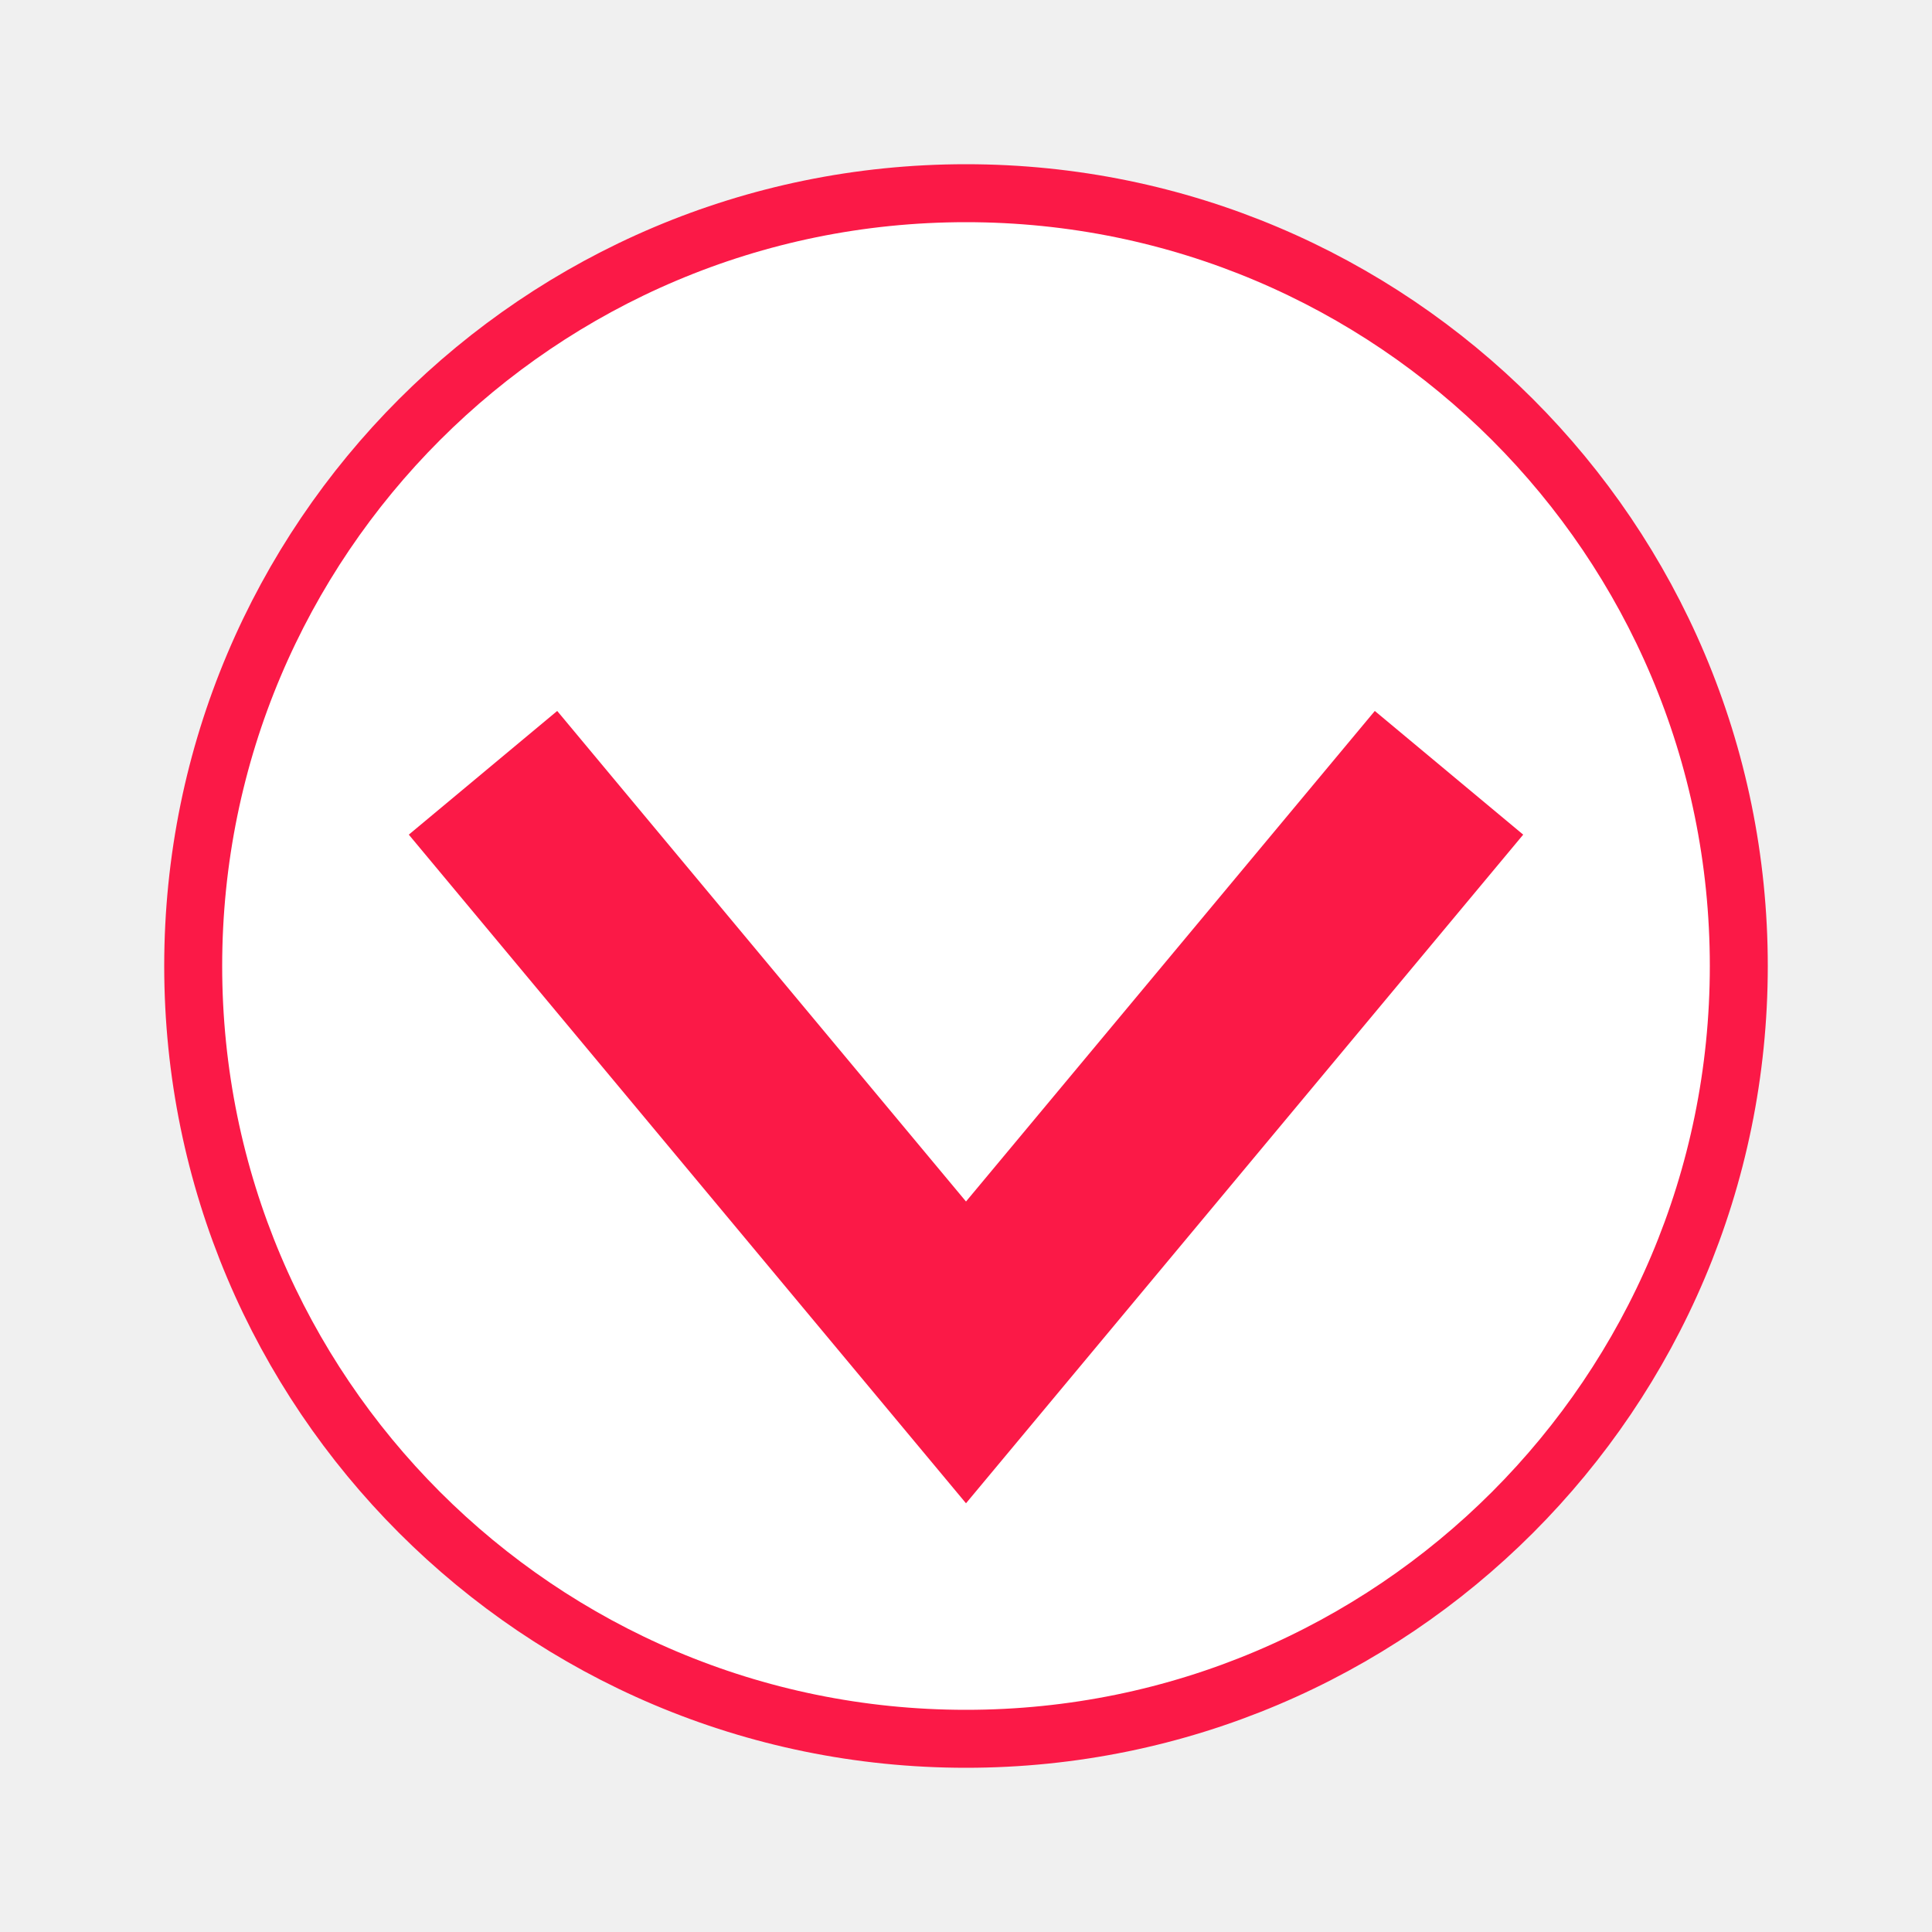
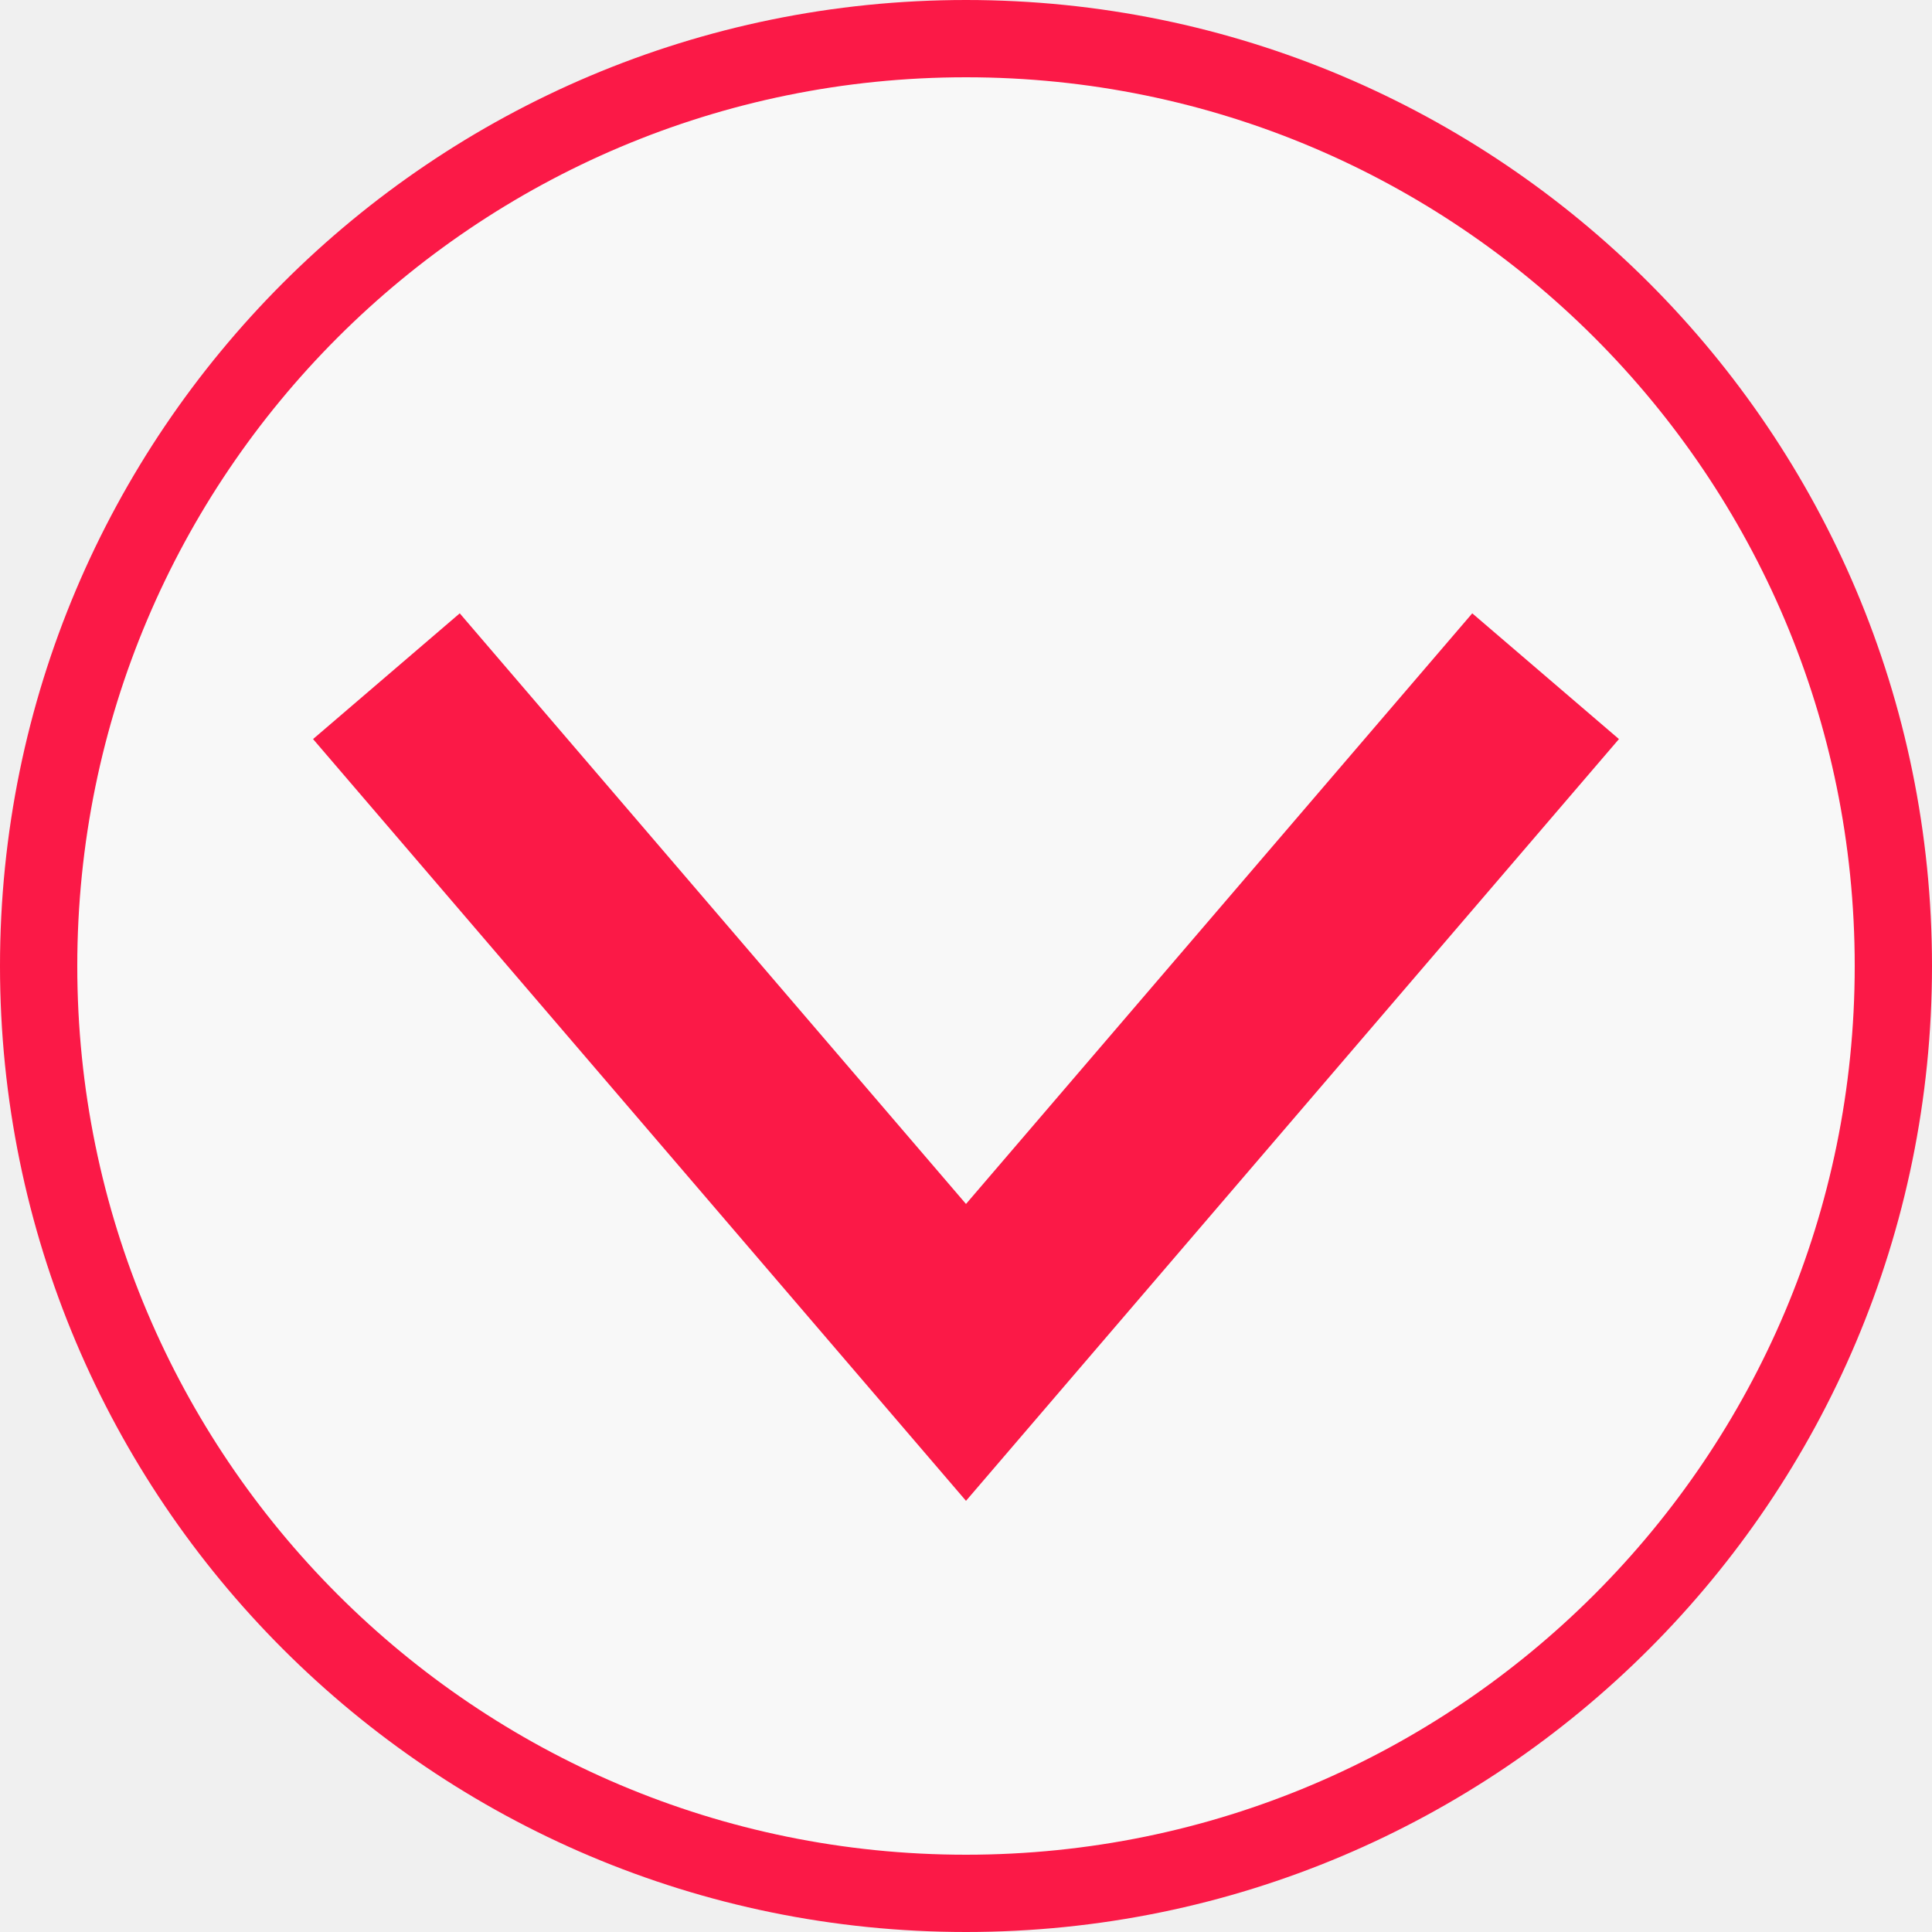
- <svg xmlns="http://www.w3.org/2000/svg" height="100" width="100">
-   <circle cx="50" cy="50" r="40" fill="white" stroke-width="3" stroke="#fb1947" />
-   <polyline points="25 40, 50 70,75 40" stroke="#fb1947" fill="transparent" stroke-width="10" />
+ <svg xmlns="http://www.w3.org/2000/svg" height="100" width="100" viewBox="0 0 100 100">
+   <circle cx="50" cy="50" r="48" fill="rgba(255,255,255,0.5)" stroke-width="4" stroke="rgb(251,25,71)" />
+   <polyline points="20 35, 50 70,80 35" stroke="rgb(251,25,71)" fill="transparent" stroke-width="10" />
</svg>
